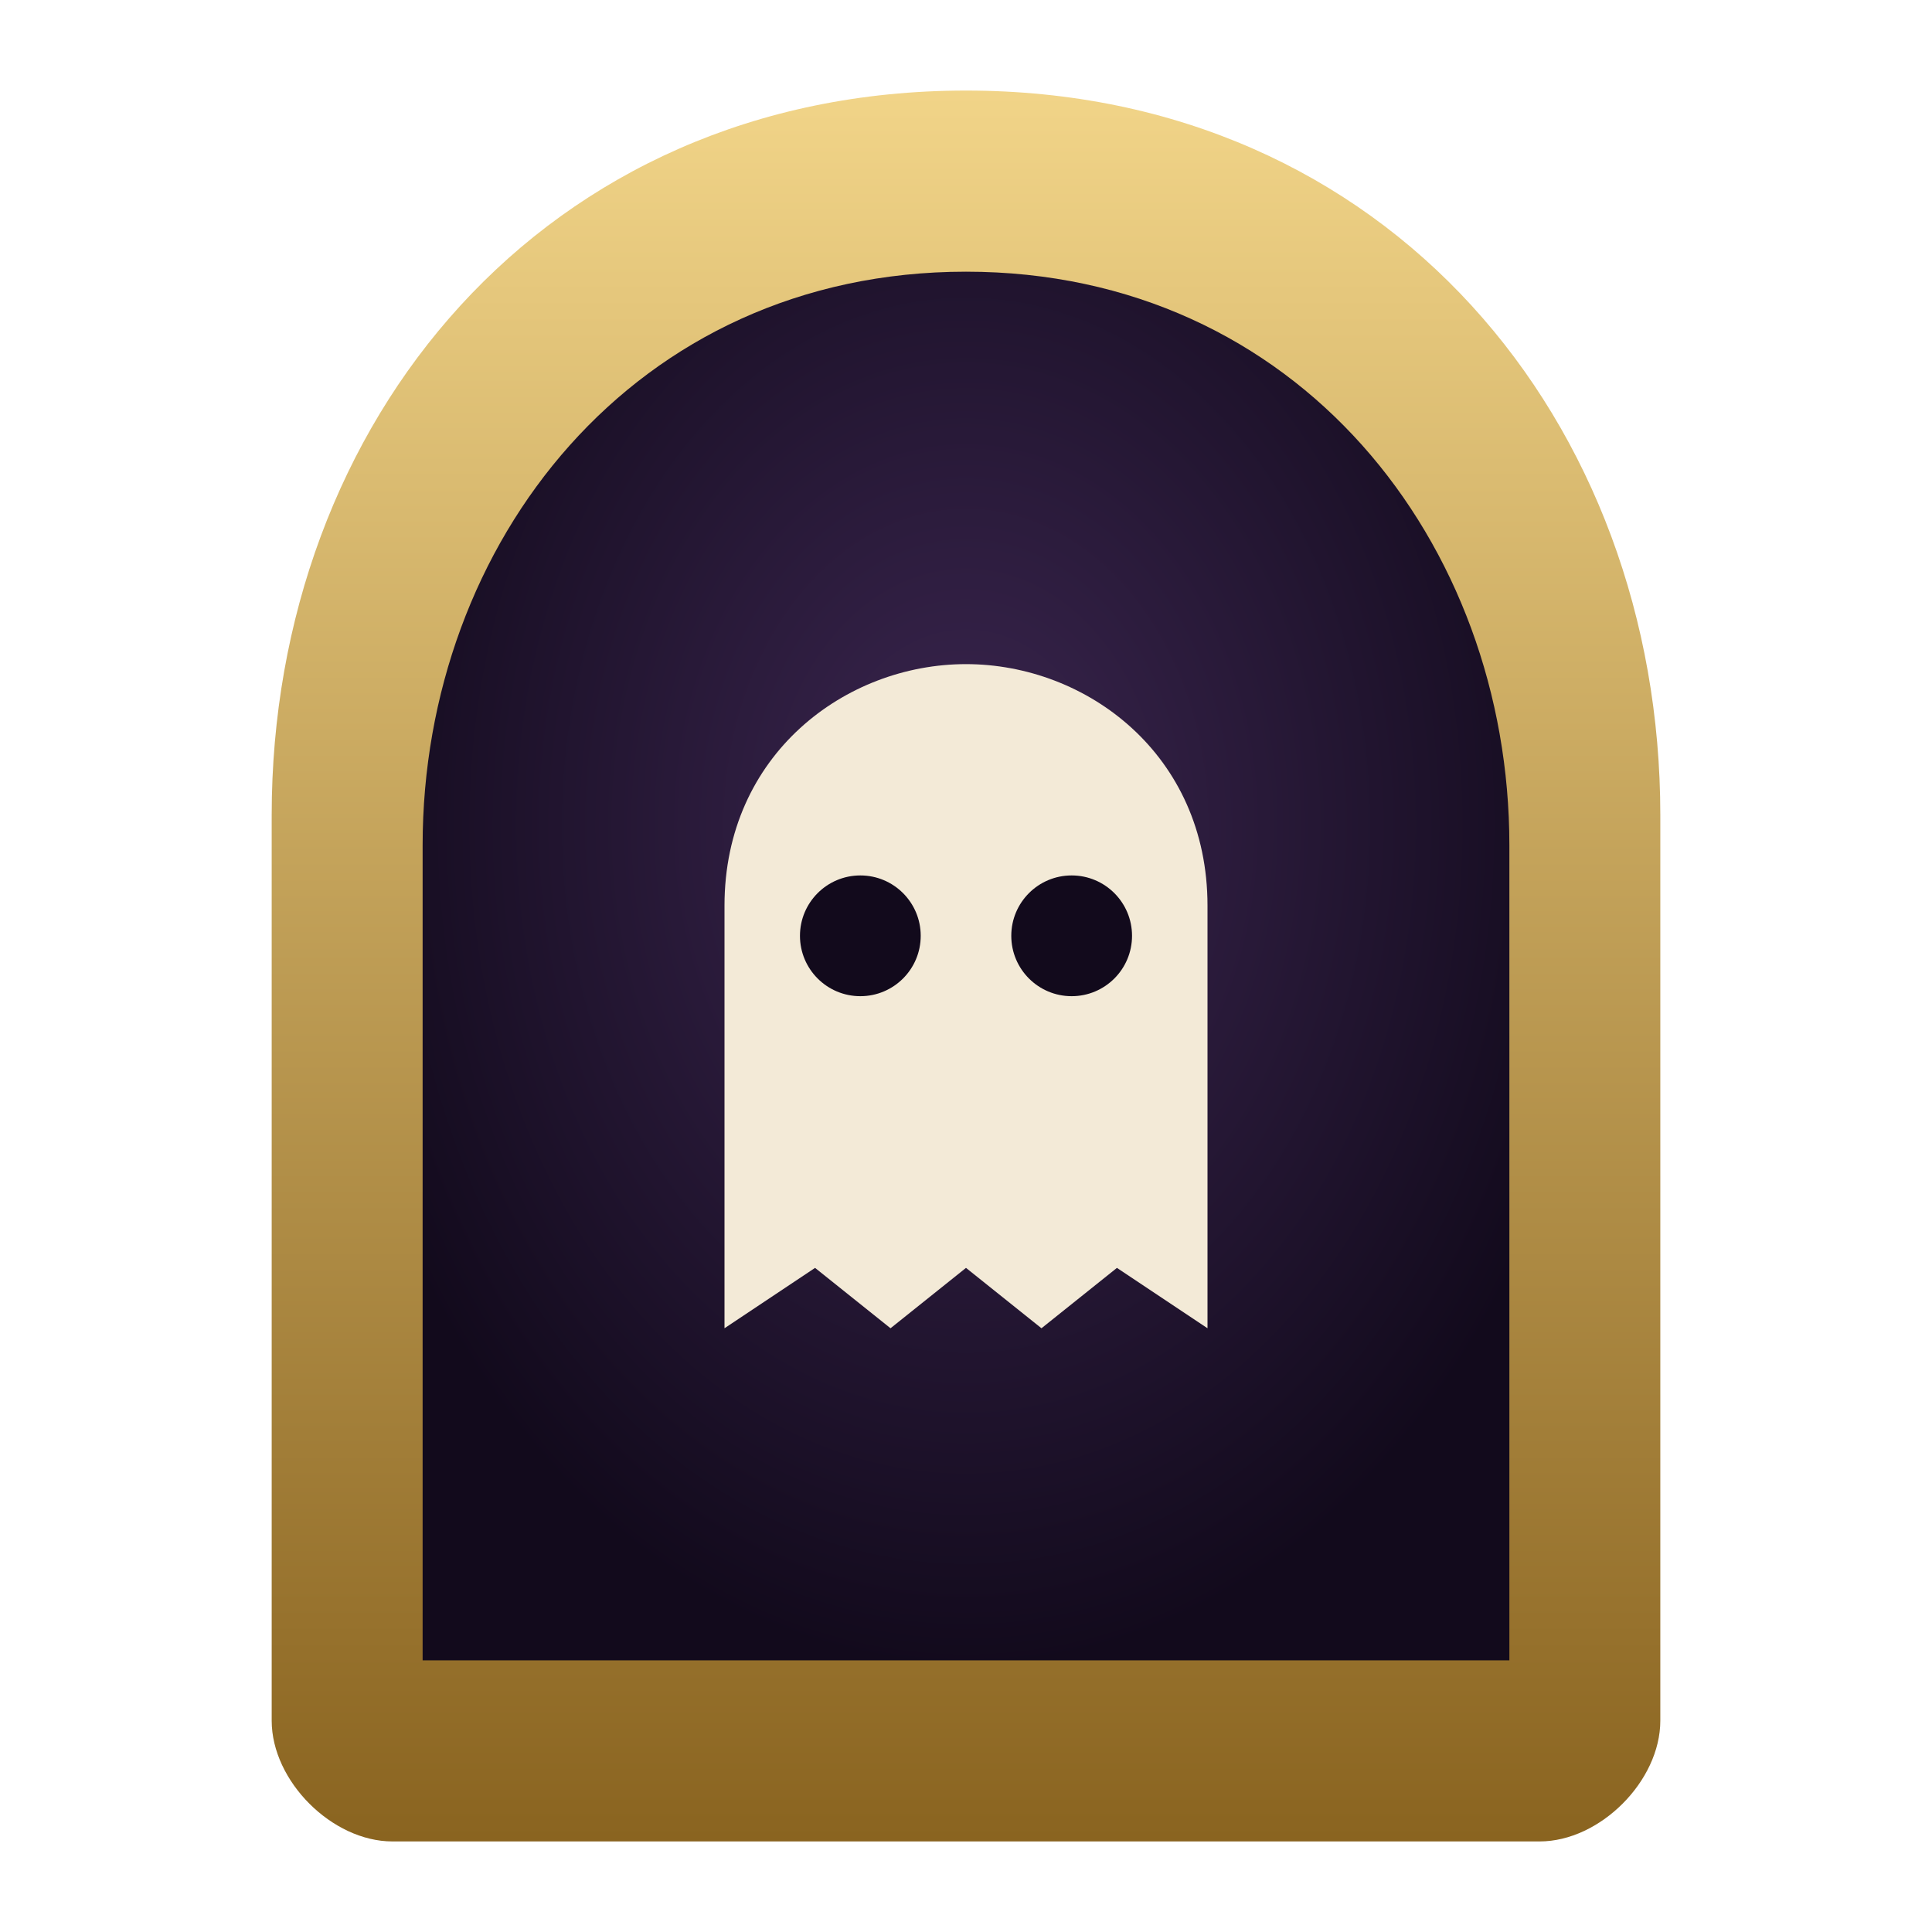
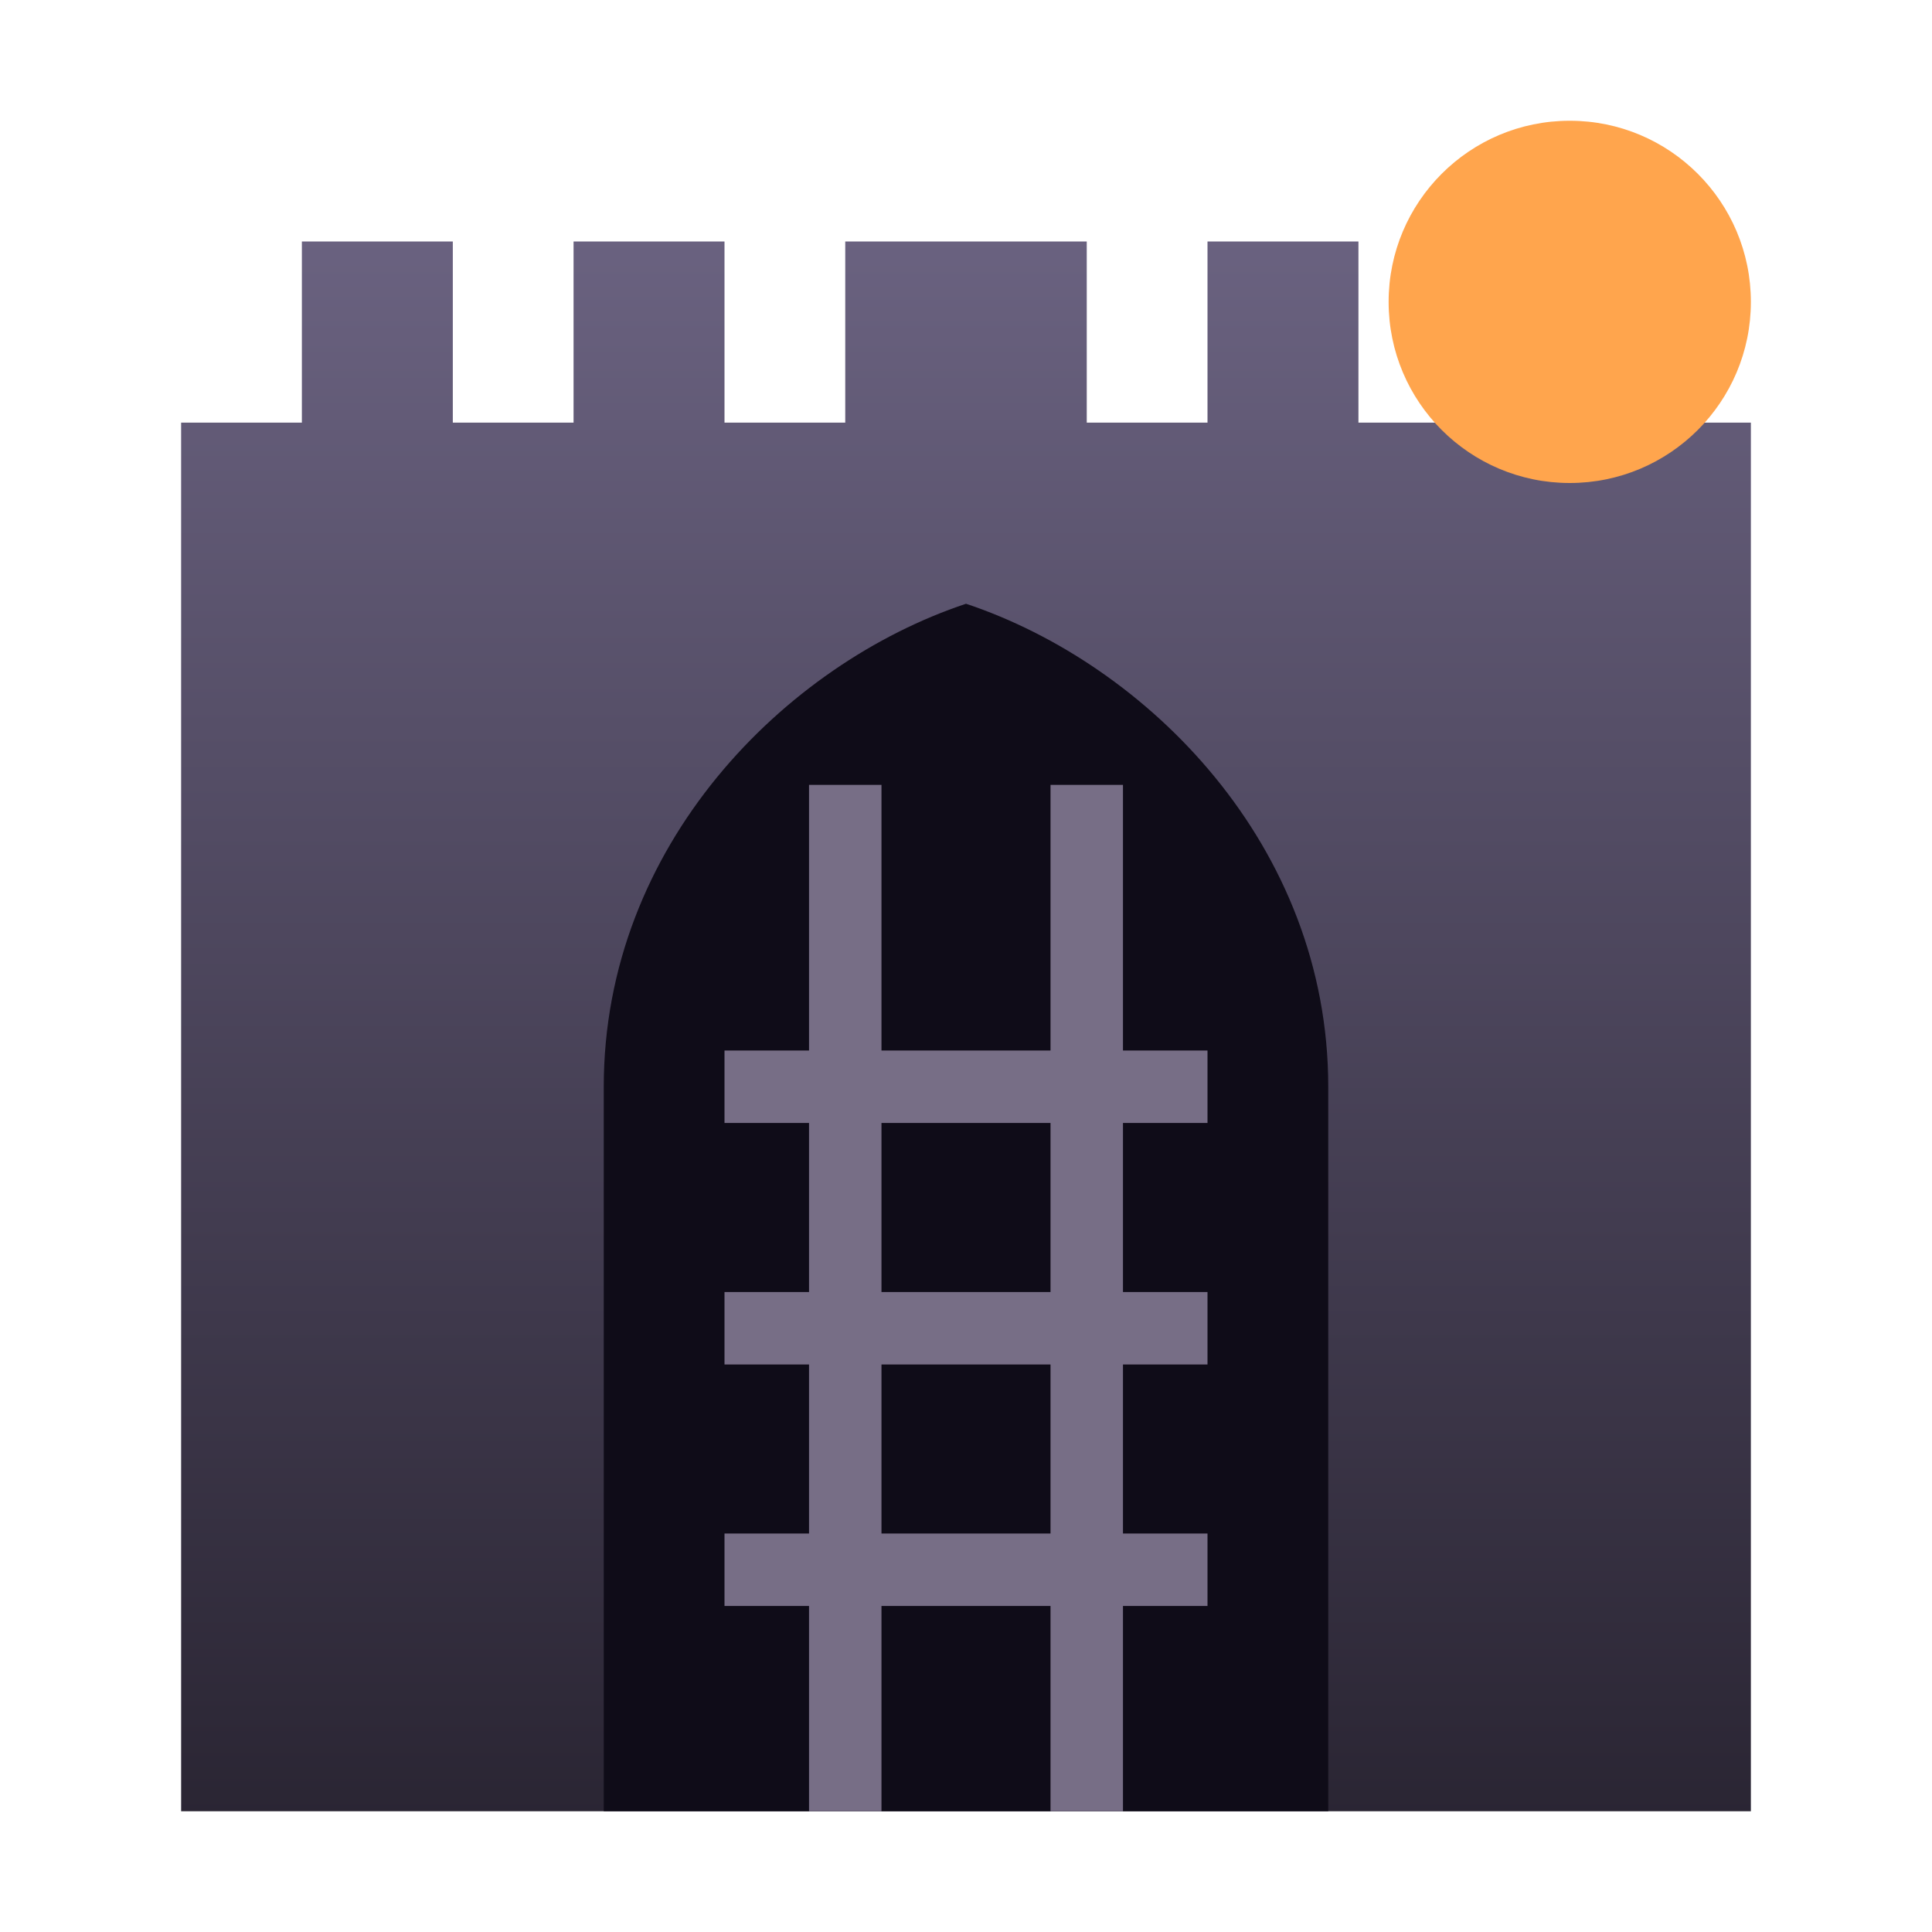
<svg xmlns="http://www.w3.org/2000/svg" viewBox="0 0 64 64">
  <defs>
-     <linearGradient id="g" x1="0" y1="0" x2="0" y2="1">
-       <stop offset="0" stop-color="#f1d488" />
-       <stop offset="1" stop-color="#8a6420" />
+     <linearGradient id="s" x1="0" y1="0" x2="0" y2="1">
+       <stop offset="0" stop-color="#6a6280" />
+       <stop offset="1" stop-color="#2a2533" />
    </linearGradient>
-     <radialGradient id="m" cx=".5" cy=".4" r=".6">
-       <stop offset="0" stop-color="#3b2650" />
-       <stop offset="1" stop-color="#120a1c" />
-     </radialGradient>
  </defs>
-   <path d="M32 3C18 3 9 14 9 27v30c0 2 2 4 4 4h38c2 0 4-2 4-4V27C55 14 46 3 32 3z" fill="url(#g)" />
-   <path d="M32 9c-11 0-18 9-18 19v27h36V28C50 18 43 9 32 9z" fill="url(#m)" />
-   <path d="M24 30c0-5 4-8 8-8s8 3 8 8v14l-3-2-2.5 2-2.5-2-2.5 2-2.5-2-3 2z" fill="#f3ead7" />
-   <circle cx="28.5" cy="31" r="2" fill="#120a1c" />
-   <circle cx="35.5" cy="31" r="2" fill="#120a1c" />
+   <path d="M6 60V14h4v-6h5v6h4v-6h5v6h4v-6h8v6h4v-6h5v6h4v-6h5v6h4v46z" fill="url(#s)" />
+   <path d="M20 60V36c0-8 6-14 12-16 6 2 12 8 12 16v24z" fill="#0f0c18" />
+   <path d="M24 36h16M24 44h16M24 52h16M28 26v34M36 26v34" stroke="#776e86" stroke-width="2.4" />
+   <circle cx="52" cy="10" r="6" fill="#ffa54d" />
</svg>
